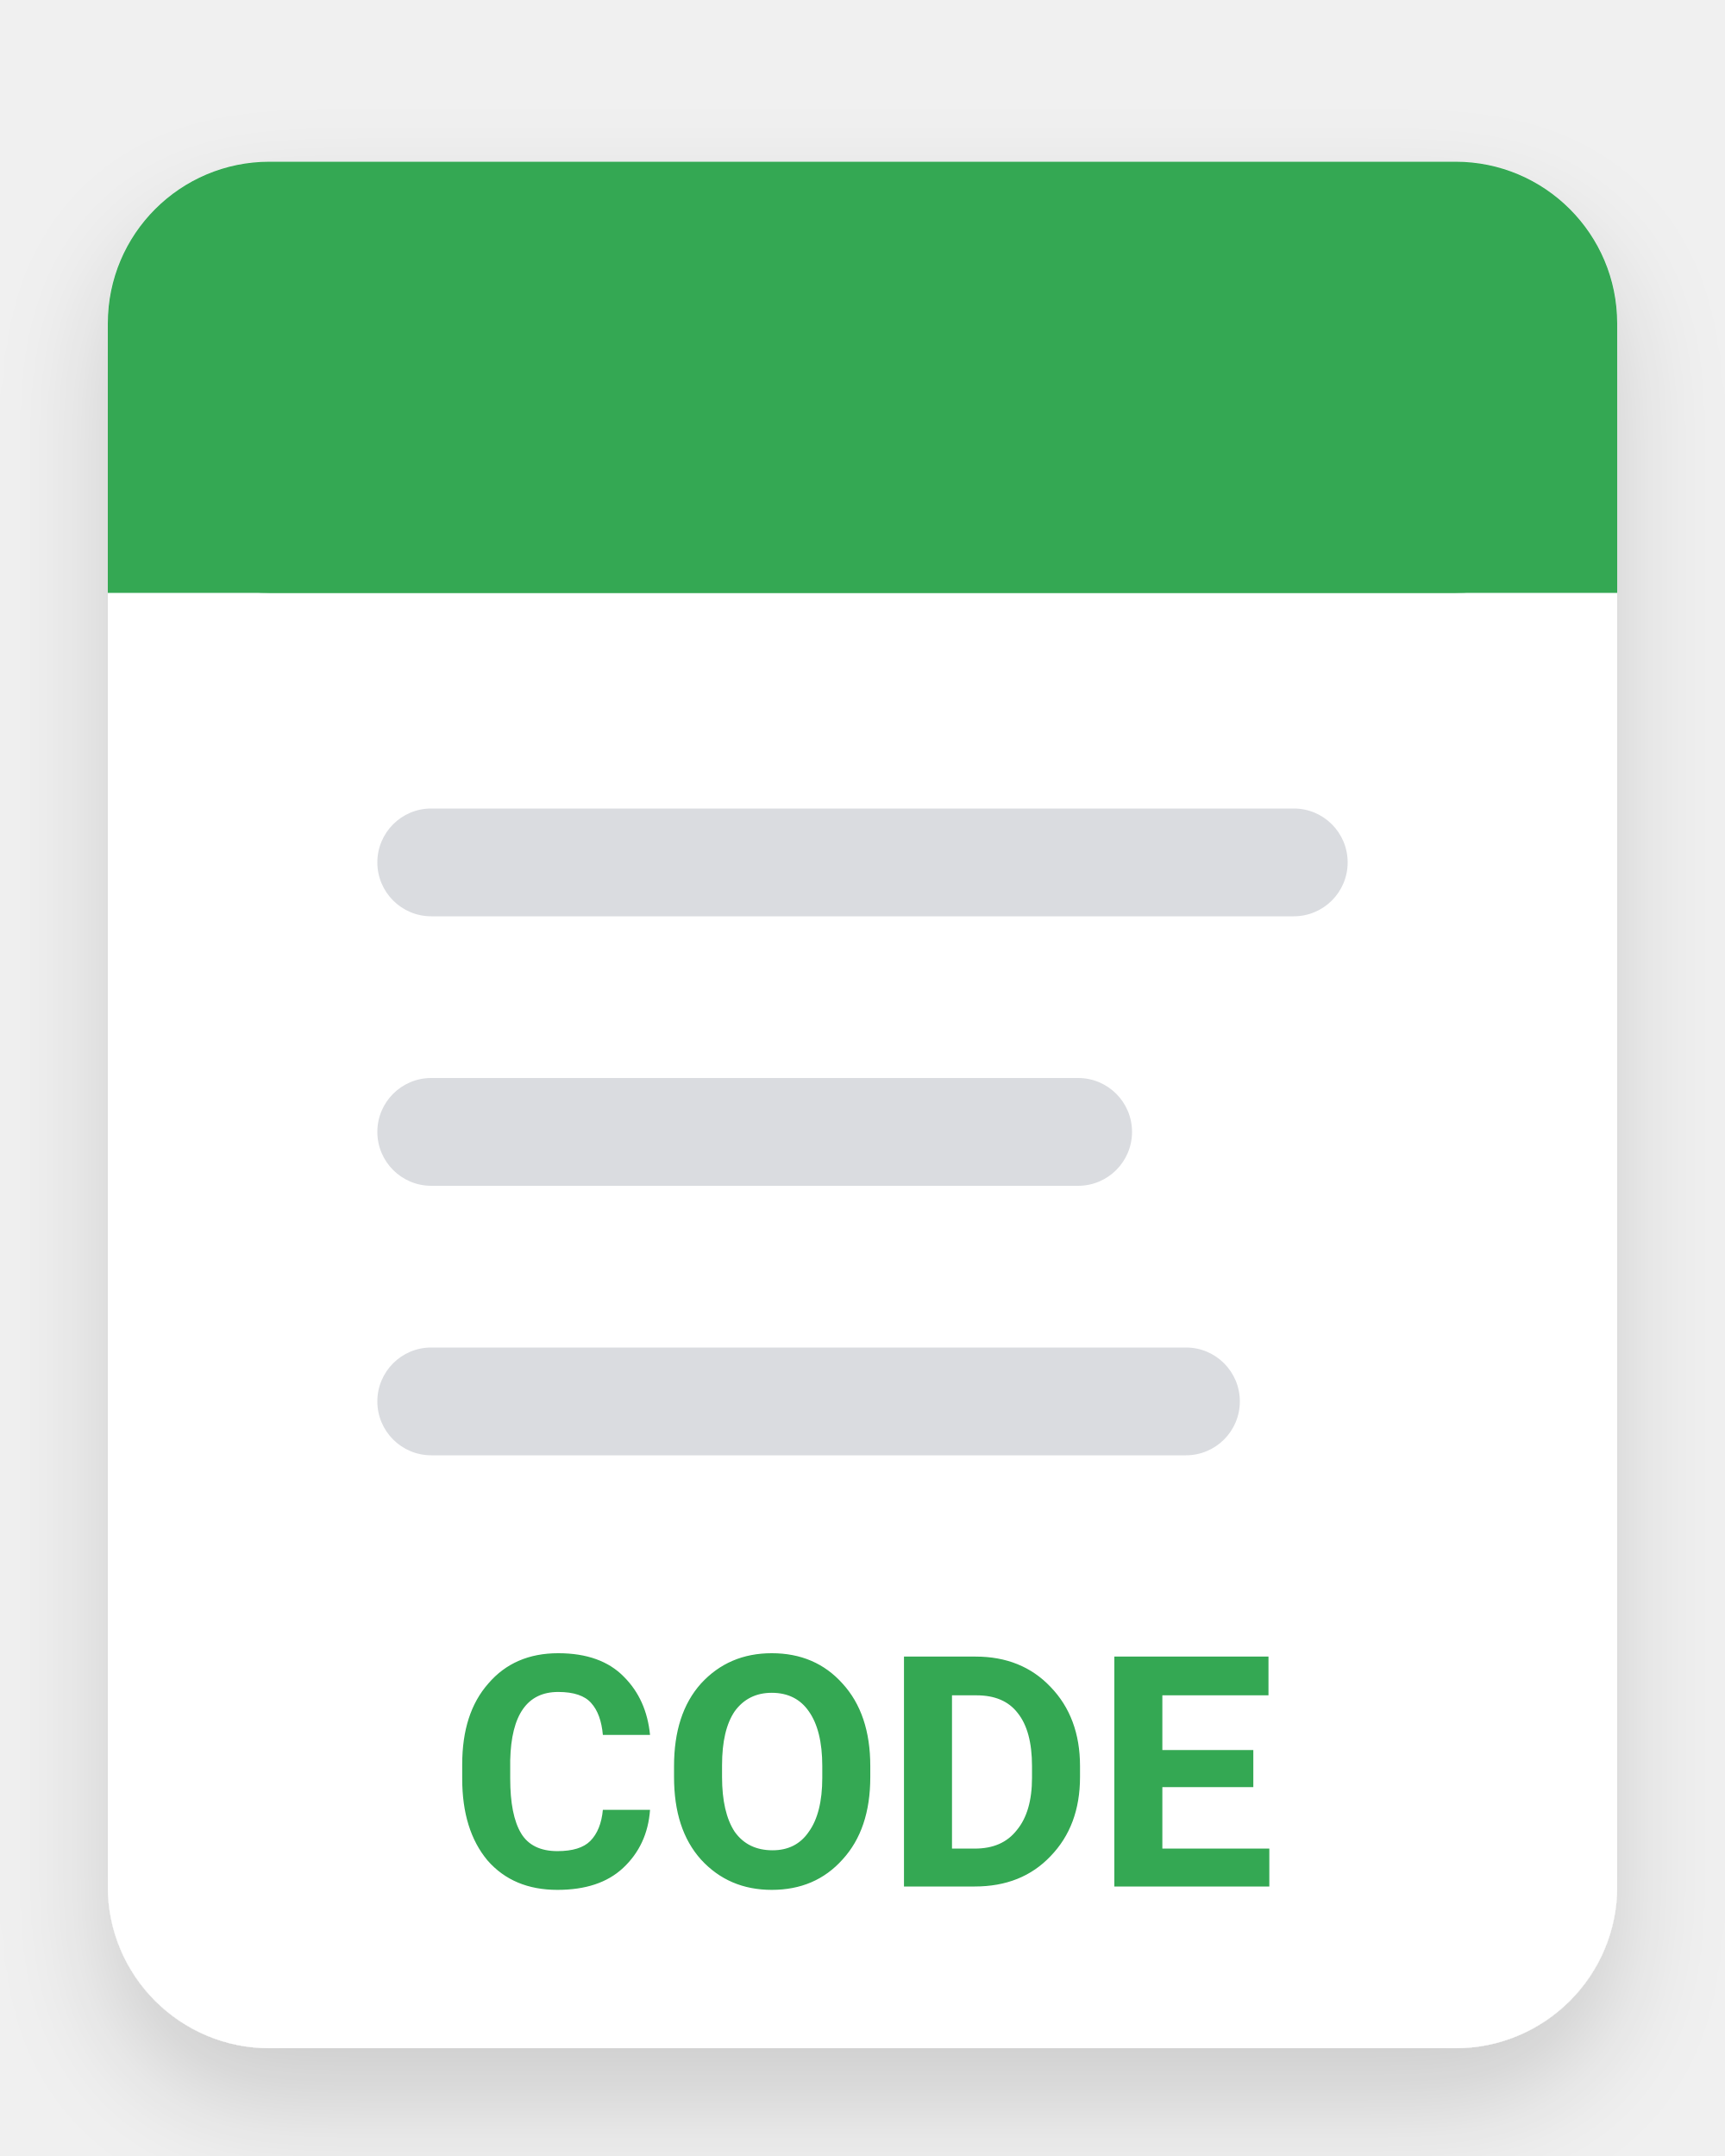
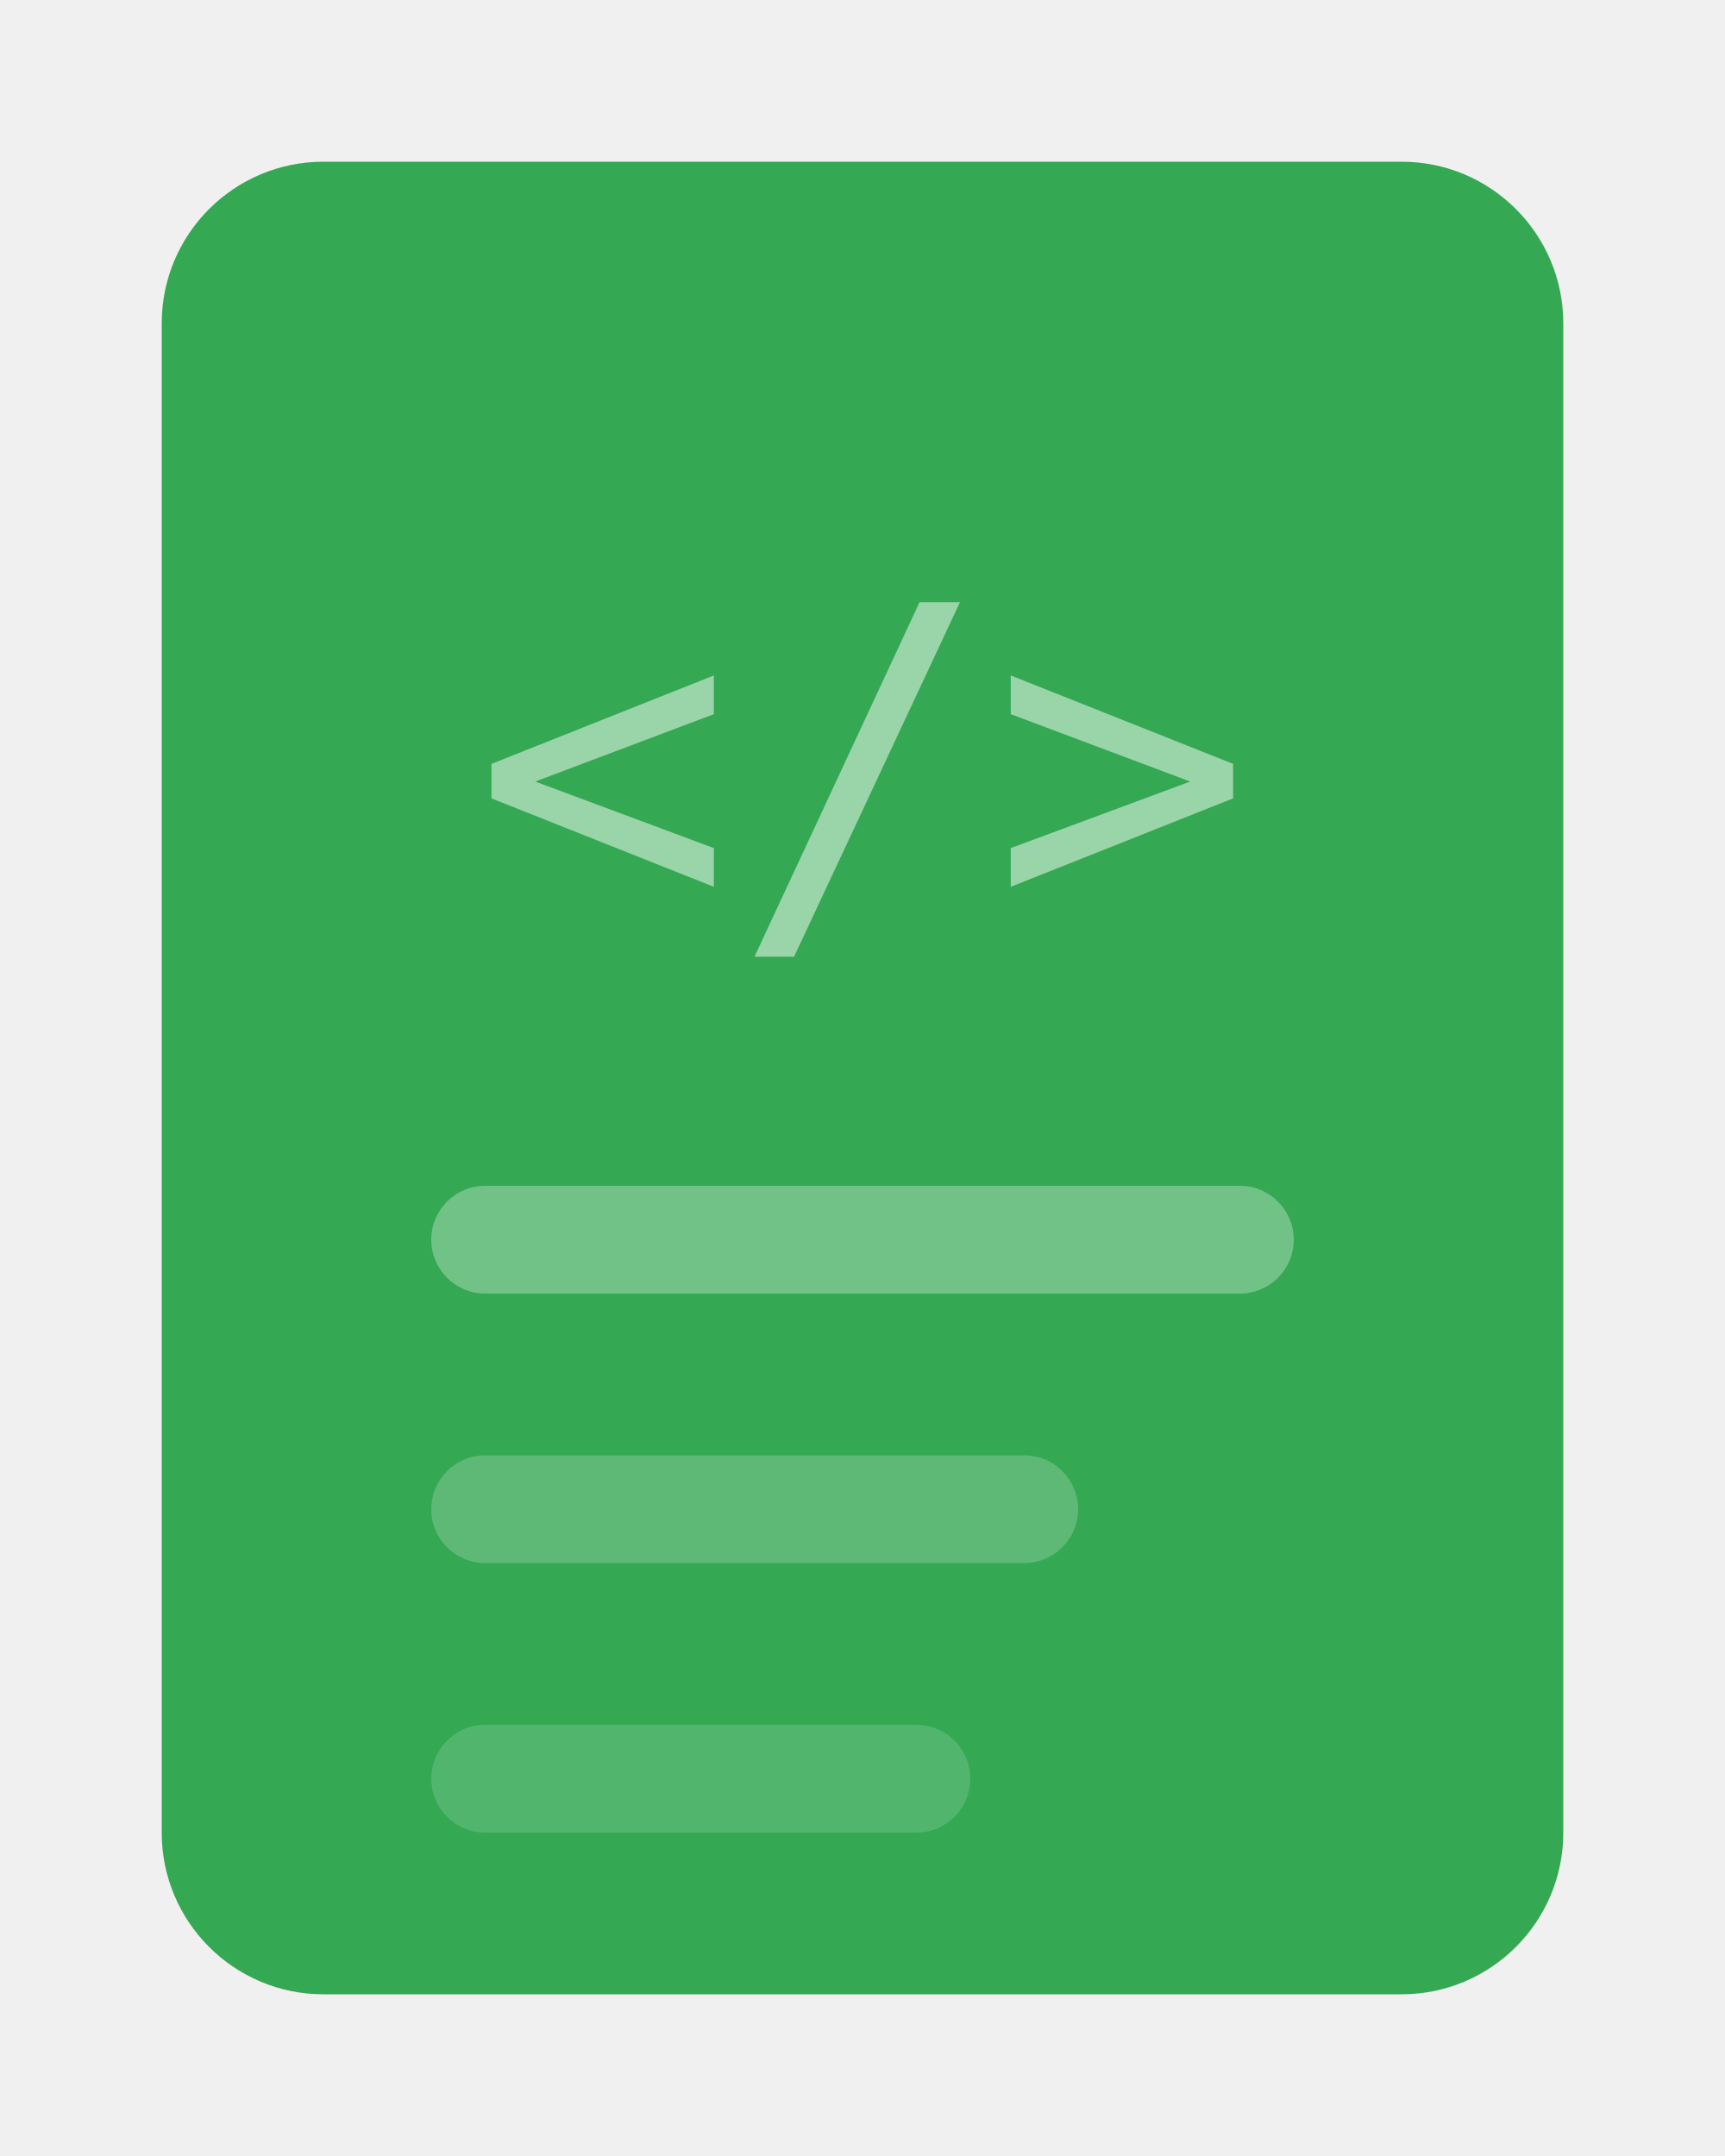
<svg xmlns="http://www.w3.org/2000/svg" viewBox="0 0 32 40">
-   <defs>
-     <filter id="s">
-       <feDropShadow dx="0" dy="1" stdDeviation="1" flood-opacity=".15" />
-     </filter>
-   </defs>
-   <rect x="2" y="3" width="28" height="35" rx="3" fill="#fff" filter="url(#s)" />
-   <rect x="2" y="3" width="28" height="8" rx="3" fill="#34a853" />
-   <rect x="2" y="8" width="28" height="3" fill="#34a853" />
-   <rect x="7" y="15" width="18" height="2" rx="1" fill="#dadce0" />
-   <rect x="7" y="20" width="14" height="2" rx="1" fill="#dadce0" />
-   <rect x="7" y="25" width="16" height="2" rx="1" fill="#dadce0" />
-   <text x="16" y="35" text-anchor="middle" fill="#34a853" font-size="6" font-weight="700" font-family="Google Sans,Roboto,Arial,sans-serif">CODE</text>
+   <rect x="3" y="3" width="26" height="34" rx="3" fill="#34a853" />
+   <text x="16" y="17" text-anchor="middle" fill="#fff" font-size="8" font-family="monospace" opacity=".5">&lt;/&gt;</text>
+   <rect x="8" y="22" width="16" height="2" rx="1" fill="#fff" opacity=".3" />
+   <rect x="8" y="27" width="12" height="2" rx="1" fill="#fff" opacity=".2" />
+   <rect x="8" y="32" width="10" height="2" rx="1" fill="#fff" opacity=".15" />
</svg>
